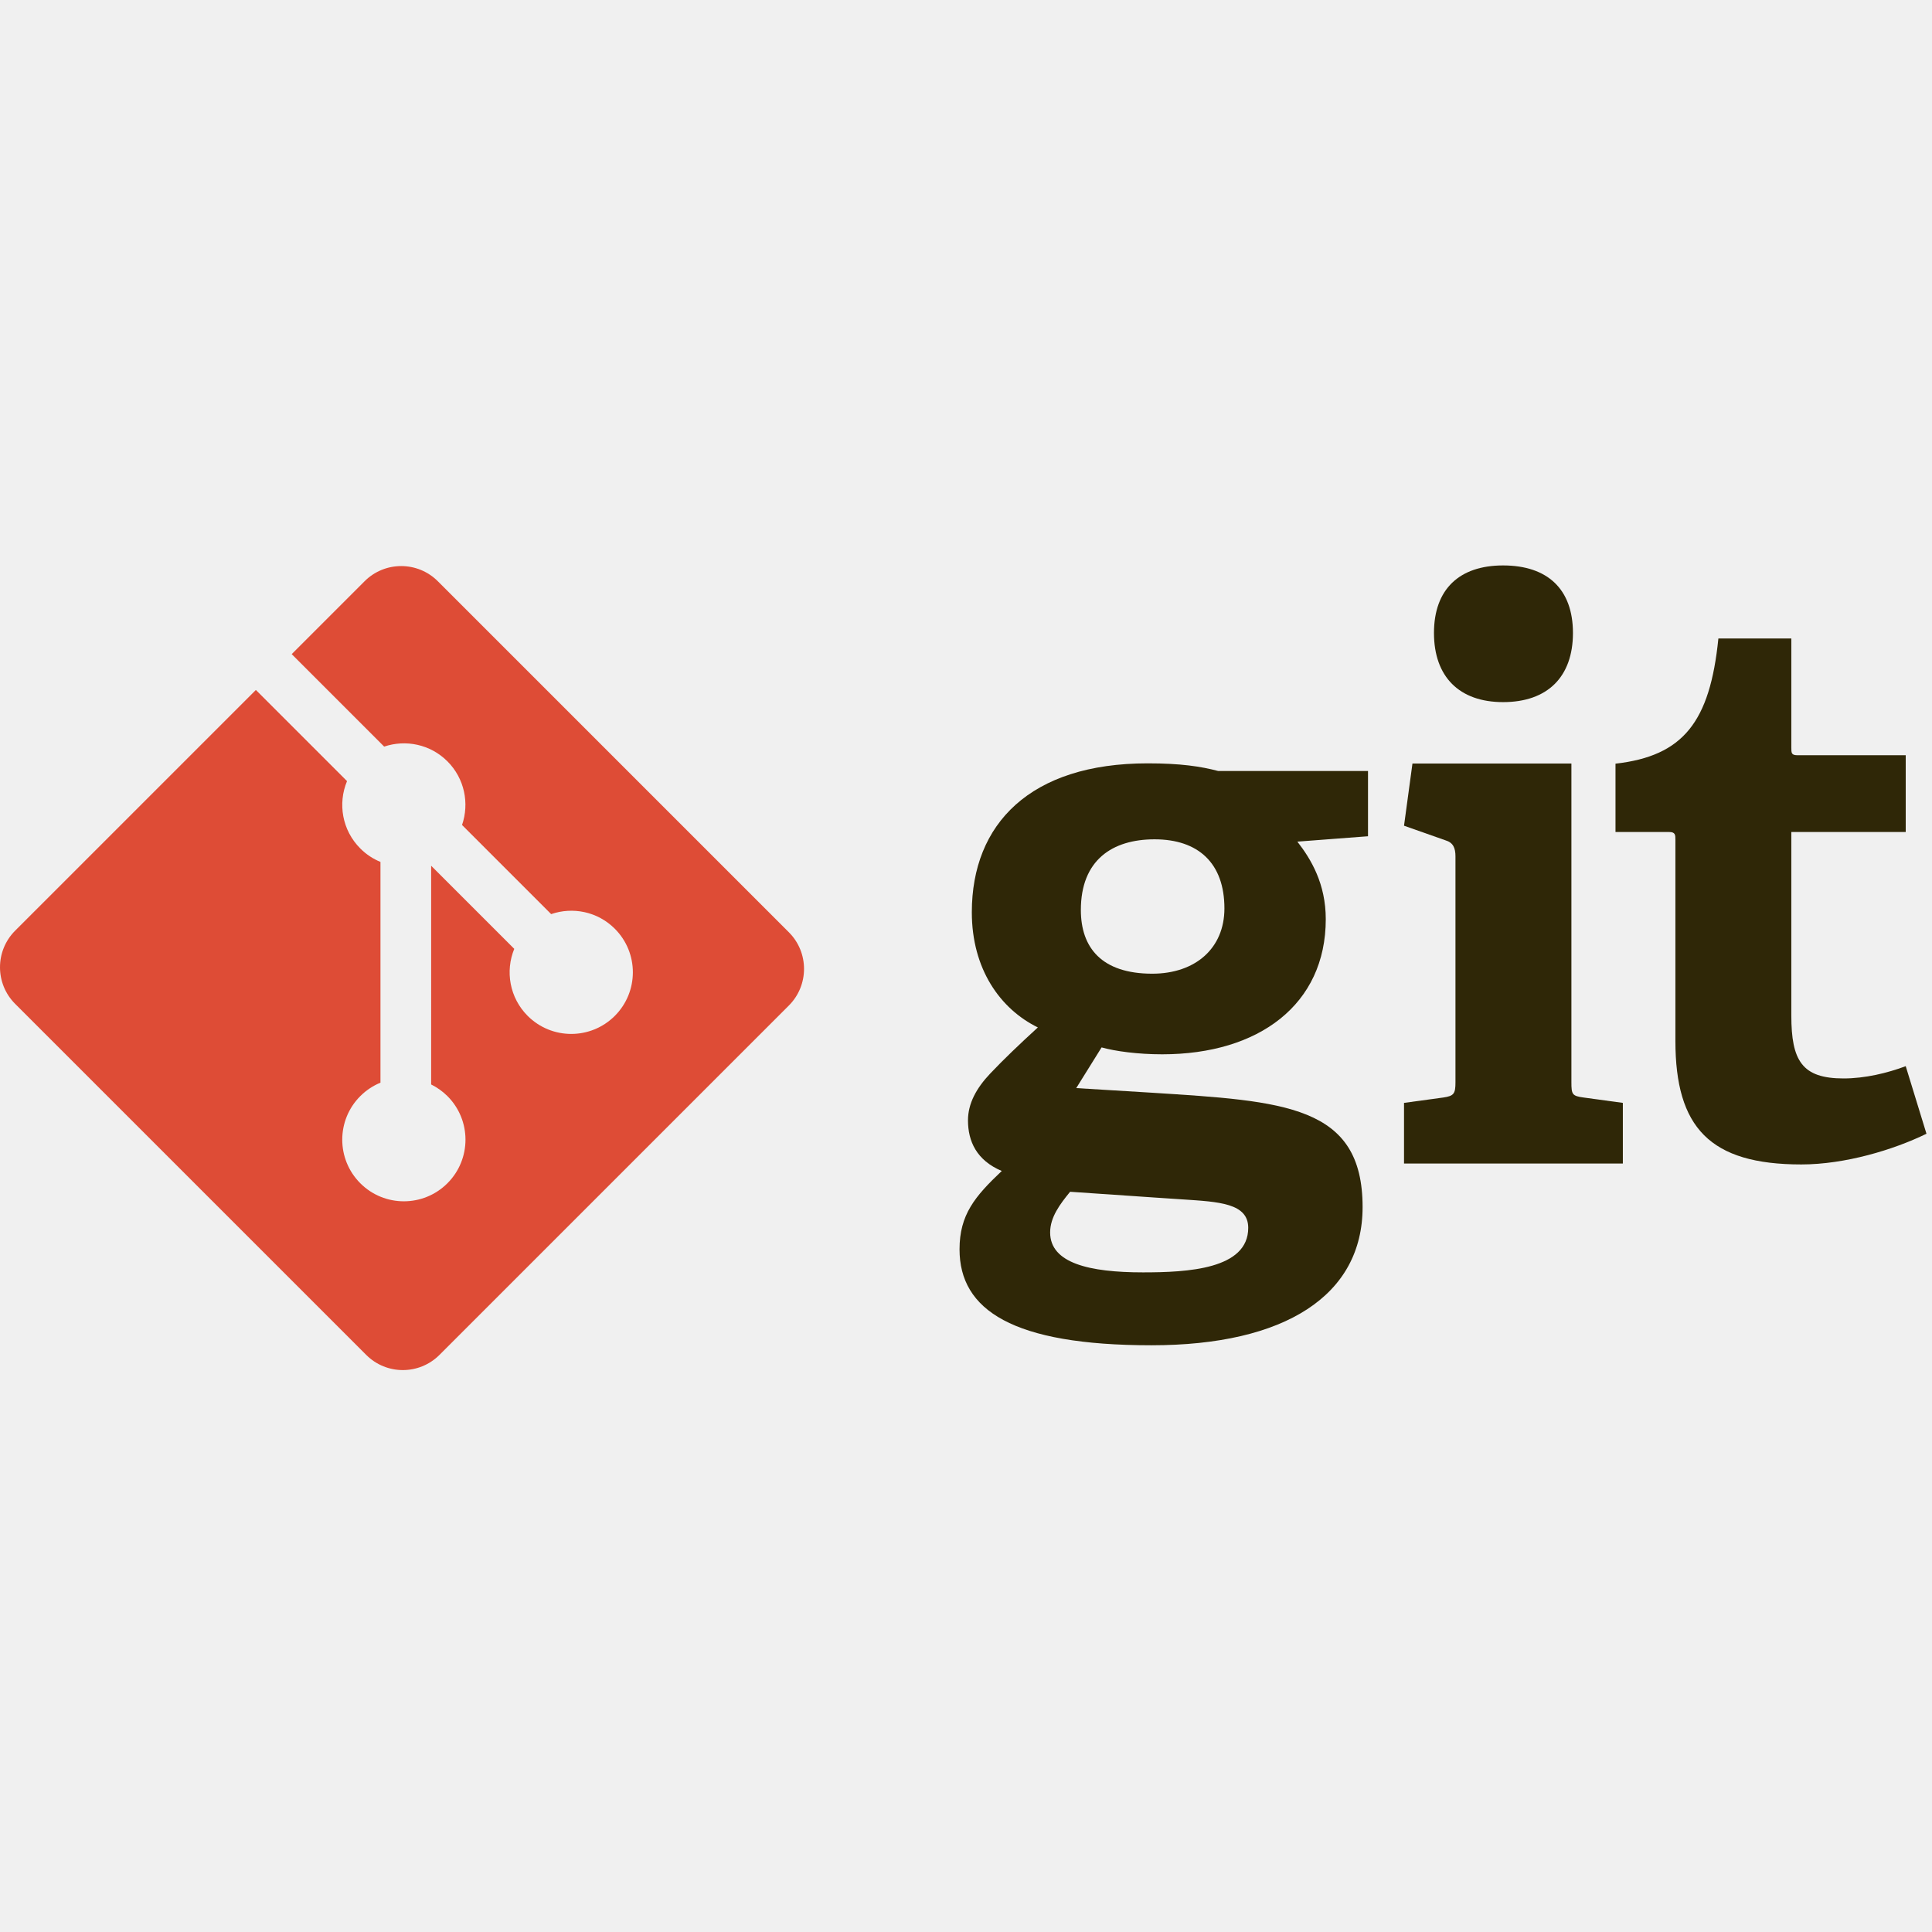
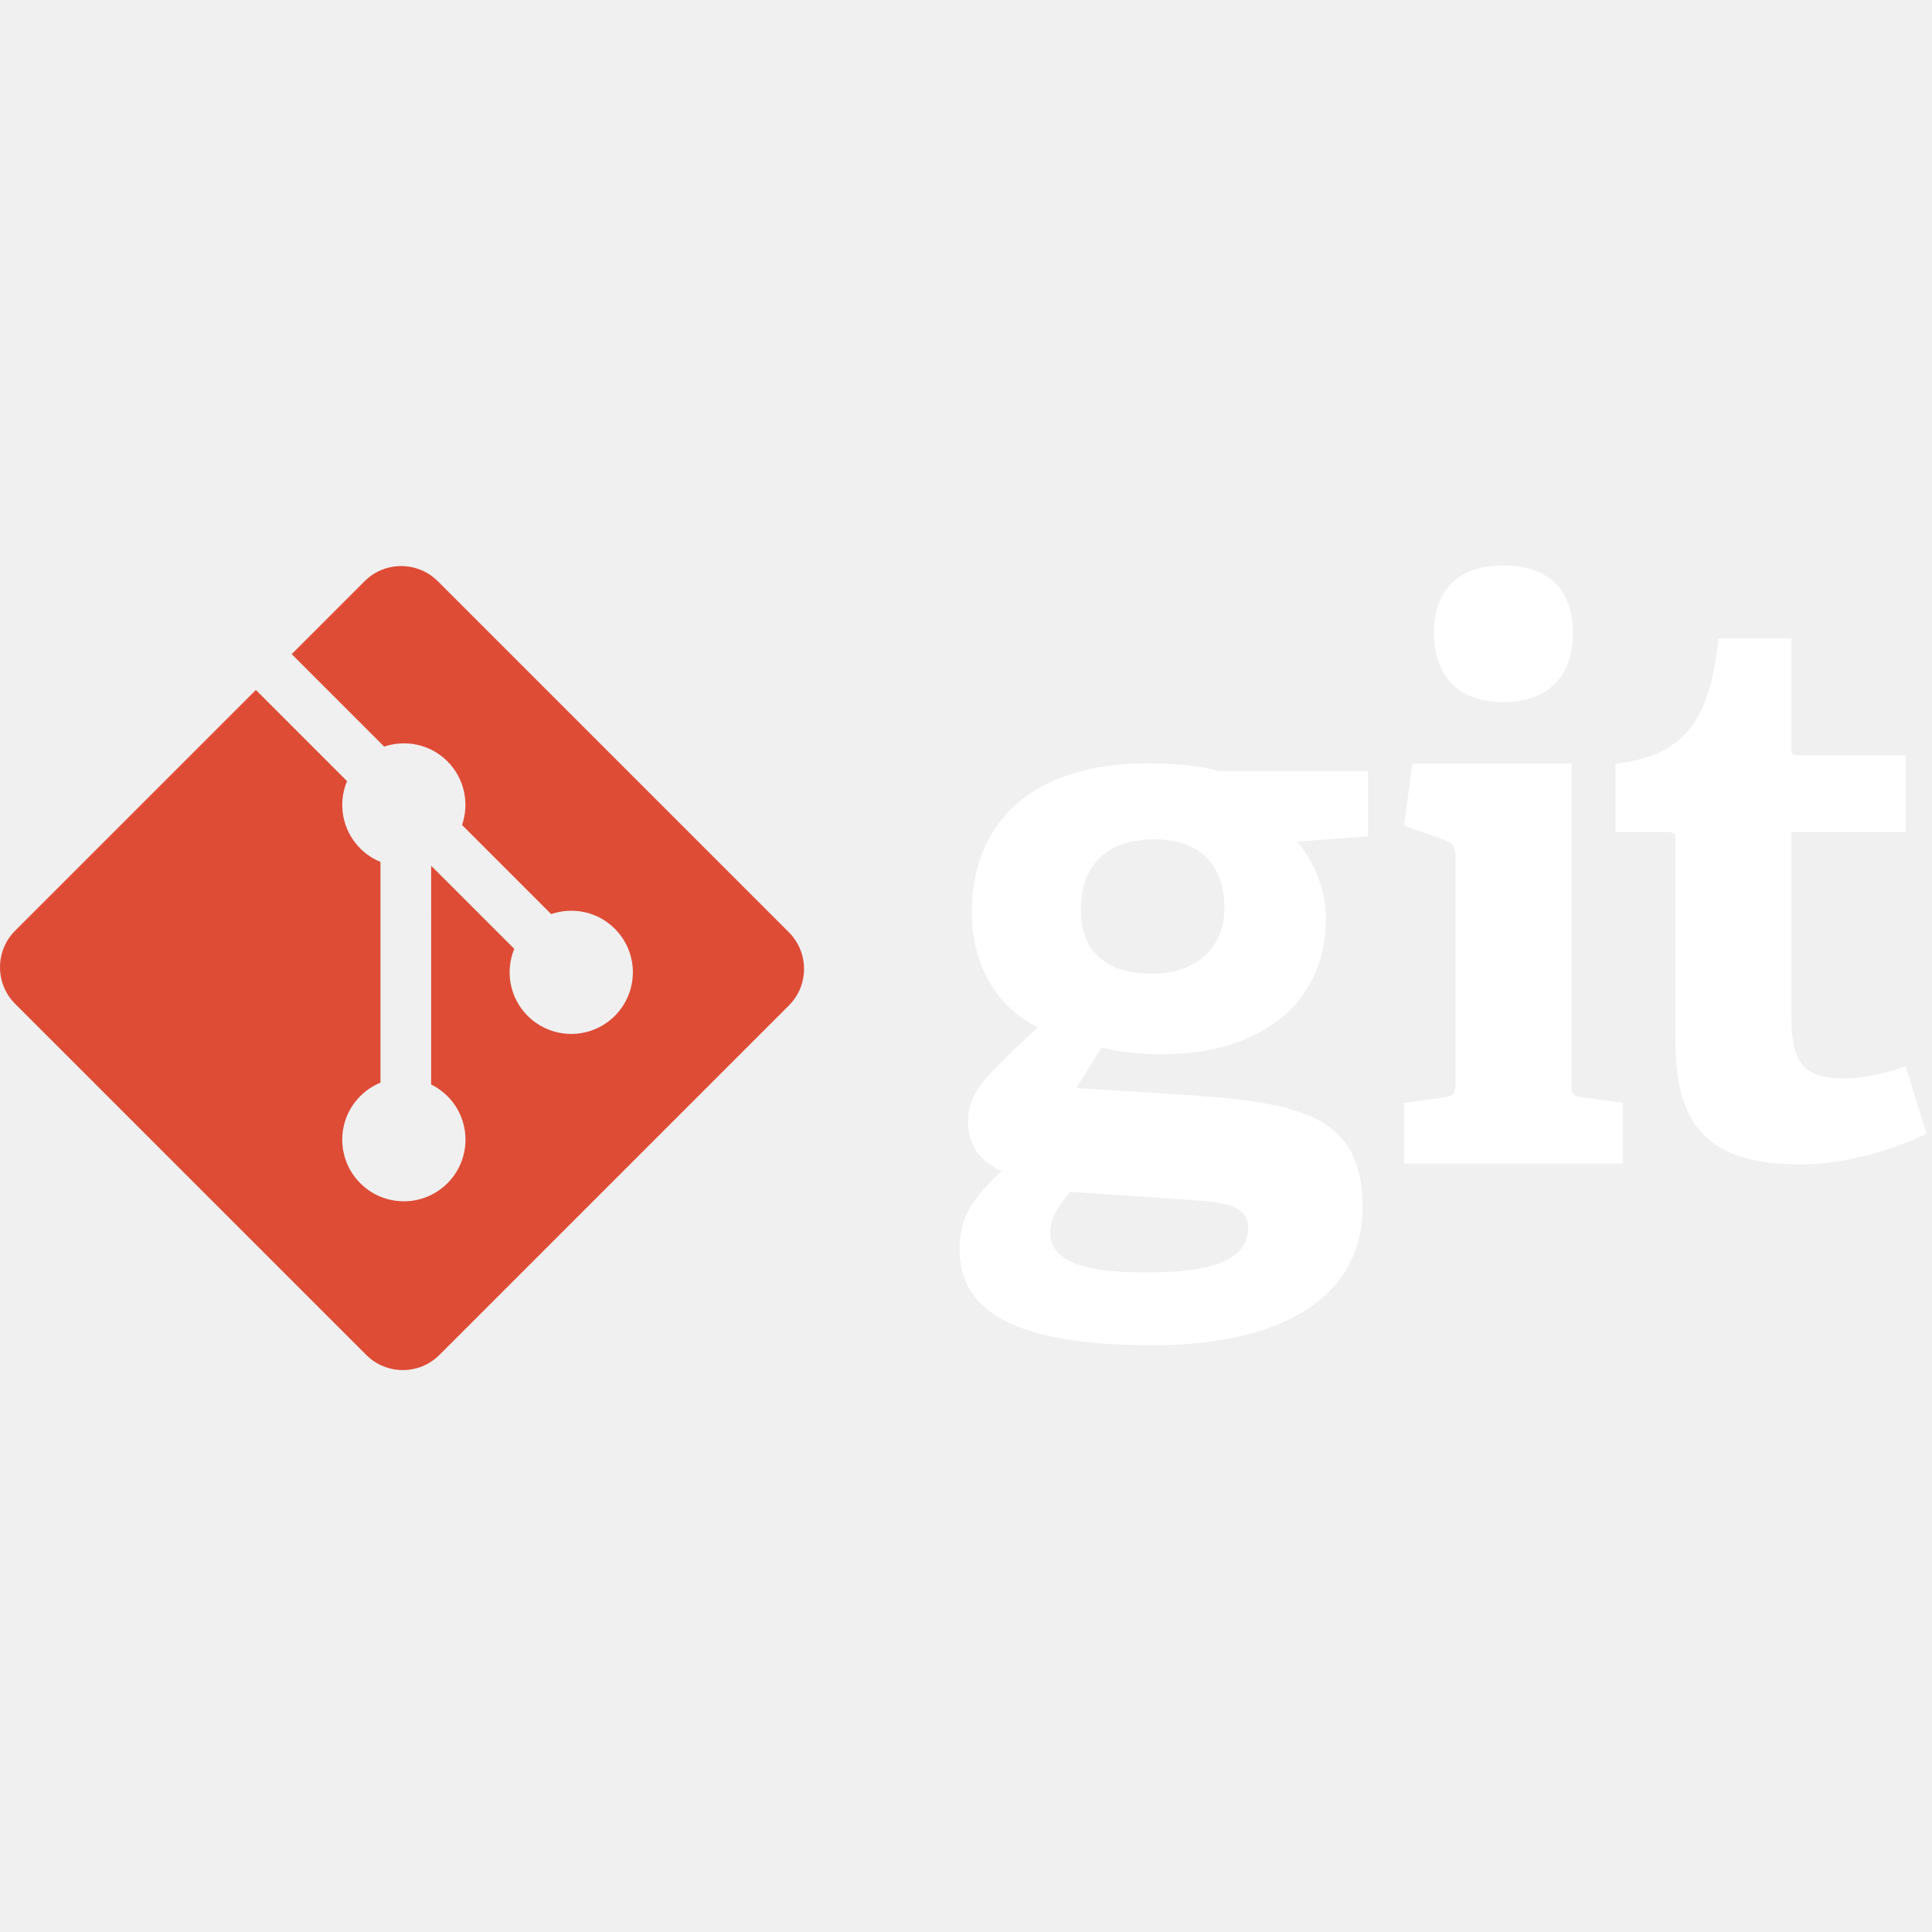
<svg xmlns="http://www.w3.org/2000/svg" width="256px" height="256px" viewBox="0 -74 256 256" version="1.1" preserveAspectRatio="xMidYMid">
  <g>
-     <path d="M152.984,37.214 C147.387,37.214 143.219,39.962 143.219,46.576 C143.219,51.559 145.966,55.019 152.682,55.019 C158.375,55.019 162.242,51.664 162.242,46.37 C162.242,40.37 158.782,37.214 152.984,37.214 L152.984,37.214 L152.984,37.214 Z M141.794,83.915 C140.469,85.54 139.149,87.268 139.149,89.305 C139.149,93.372 144.335,94.596 151.458,94.596 C157.359,94.596 165.397,94.182 165.397,88.696 C165.397,85.435 161.53,85.234 156.644,84.928 L141.794,83.915 L141.794,83.915 Z M171.907,37.521 C173.735,39.861 175.671,43.118 175.671,47.797 C175.671,59.089 166.82,65.701 154.004,65.701 C150.745,65.701 147.795,65.295 145.966,64.787 L142.607,70.178 L152.576,70.787 C170.178,71.909 180.551,72.419 180.551,85.944 C180.551,97.646 170.279,104.255 152.576,104.255 C134.163,104.255 127.143,99.576 127.143,91.539 C127.143,86.961 129.178,84.524 132.739,81.161 C129.381,79.742 128.263,77.2 128.263,74.452 C128.263,72.212 129.381,70.178 131.215,68.243 C133.045,66.313 135.079,64.378 137.521,62.14 C132.537,59.698 128.772,54.408 128.772,46.878 C128.772,35.181 136.504,27.147 152.066,27.147 C156.442,27.147 159.088,27.549 161.428,28.164 L181.268,28.164 L181.268,36.808 L171.907,37.521 L171.907,37.521 Z" fill="#2F2707" />
-     <path d="M199.166,19.034 C193.365,19.034 190.009,15.674 190.009,9.873 C190.009,4.08 193.365,0.923 199.166,0.923 C205.067,0.923 208.424,4.08 208.424,9.873 C208.424,15.674 205.067,19.034 199.166,19.034 L199.166,19.034 L199.166,19.034 Z M186.04,80.171 L186.04,72.138 L191.23,71.429 C192.655,71.223 192.857,70.919 192.857,69.39 L192.857,39.48 C192.857,38.364 192.553,37.648 191.532,37.346 L186.04,35.411 L187.158,27.173 L208.219,27.173 L208.219,69.39 C208.219,71.021 208.317,71.223 209.848,71.429 L215.036,72.138 L215.036,80.171 L186.04,80.171 L186.04,80.171 Z" fill="#2F2707" />
-     <path d="M255.267,76.227 C250.891,78.362 244.482,80.295 238.681,80.295 C226.575,80.295 221.999,75.417 221.999,63.916 L221.999,37.263 C221.999,36.654 221.999,36.246 221.182,36.246 L214.062,36.246 L214.062,27.191 C223.017,26.172 226.575,21.695 227.694,10.606 L237.36,10.606 L237.36,25.056 C237.36,25.766 237.36,26.073 238.175,26.073 L252.518,26.073 L252.518,36.246 L237.36,36.246 L237.36,60.559 C237.36,66.561 238.786,68.899 244.277,68.899 C247.129,68.899 250.076,68.188 252.518,67.273 L255.267,76.227" fill="#2F2707" />
+     <path d="M152.984,37.214 C147.387,37.214 143.219,39.962 143.219,46.576 C143.219,51.559 145.966,55.019 152.682,55.019 C158.375,55.019 162.242,51.664 162.242,46.37 C162.242,40.37 158.782,37.214 152.984,37.214 L152.984,37.214 L152.984,37.214 Z M141.794,83.915 C140.469,85.54 139.149,87.268 139.149,89.305 C139.149,93.372 144.335,94.596 151.458,94.596 C157.359,94.596 165.397,94.182 165.397,88.696 C165.397,85.435 161.53,85.234 156.644,84.928 L141.794,83.915 L141.794,83.915 Z M171.907,37.521 C173.735,39.861 175.671,43.118 175.671,47.797 C175.671,59.089 166.82,65.701 154.004,65.701 C150.745,65.701 147.795,65.295 145.966,64.787 L142.607,70.178 L152.576,70.787 C170.178,71.909 180.551,72.419 180.551,85.944 C180.551,97.646 170.279,104.255 152.576,104.255 C134.163,104.255 127.143,99.576 127.143,91.539 C127.143,86.961 129.178,84.524 132.739,81.161 C129.381,79.742 128.263,77.2 128.263,74.452 C128.263,72.212 129.381,70.178 131.215,68.243 C133.045,66.313 135.079,64.378 137.521,62.14 C132.537,59.698 128.772,54.408 128.772,46.878 C128.772,35.181 136.504,27.147 152.066,27.147 C156.442,27.147 159.088,27.549 161.428,28.164 L181.268,28.164 L181.268,36.808 L171.907,37.521 L171.907,37.521 Z" fill="#FFFFFF" />
+     <path d="M199.166,19.034 C193.365,19.034 190.009,15.674 190.009,9.873 C190.009,4.08 193.365,0.923 199.166,0.923 C205.067,0.923 208.424,4.08 208.424,9.873 C208.424,15.674 205.067,19.034 199.166,19.034 L199.166,19.034 L199.166,19.034 Z M186.04,80.171 L186.04,72.138 L191.23,71.429 C192.655,71.223 192.857,70.919 192.857,69.39 L192.857,39.48 C192.857,38.364 192.553,37.648 191.532,37.346 L186.04,35.411 L187.158,27.173 L208.219,27.173 L208.219,69.39 C208.219,71.021 208.317,71.223 209.848,71.429 L215.036,72.138 L215.036,80.171 L186.04,80.171 L186.04,80.171 Z" fill="#FFFFFF" />
+     <path d="M255.267,76.227 C250.891,78.362 244.482,80.295 238.681,80.295 C226.575,80.295 221.999,75.417 221.999,63.916 L221.999,37.263 C221.999,36.654 221.999,36.246 221.182,36.246 L214.062,36.246 L214.062,27.191 C223.017,26.172 226.575,21.695 227.694,10.606 L237.36,10.606 L237.36,25.056 C237.36,25.766 237.36,26.073 238.175,26.073 L252.518,26.073 L252.518,36.246 L237.36,36.246 L237.36,60.559 C237.36,66.561 238.786,68.899 244.277,68.899 C247.129,68.899 250.076,68.188 252.518,67.273 L255.267,76.227" fill="#FFFFFF" />
    <path d="M104.529,49.53 L58.013,3.017 C55.336,0.338 50.991,0.338 48.31,3.017 L38.651,12.676 L50.904,24.929 C53.752,23.967 57.017,24.612 59.287,26.882 C61.567,29.166 62.208,32.459 61.223,35.316 L73.031,47.125 C75.888,46.141 79.185,46.778 81.466,49.063 C84.655,52.251 84.655,57.418 81.466,60.608 C78.276,63.798 73.11,63.798 69.918,60.608 C67.52,58.207 66.927,54.683 68.142,51.728 L57.129,40.716 L57.128,69.696 C57.905,70.082 58.639,70.595 59.287,71.24 C62.476,74.428 62.476,79.595 59.287,82.787 C56.097,85.976 50.928,85.976 47.742,82.787 C44.553,79.595 44.553,74.428 47.742,71.24 C48.53,70.454 49.442,69.859 50.414,69.459 L50.414,40.208 C49.442,39.811 48.531,39.219 47.742,38.427 C45.326,36.014 44.745,32.469 45.983,29.502 L33.905,17.422 L2.011,49.314 C-0.67,51.996 -0.67,56.341 2.011,59.02 L48.527,105.534 C51.205,108.213 55.548,108.213 58.23,105.534 L104.529,59.237 C107.208,56.556 107.208,52.209 104.529,49.53" fill="#DE4C36" />
  </g>
</svg>
